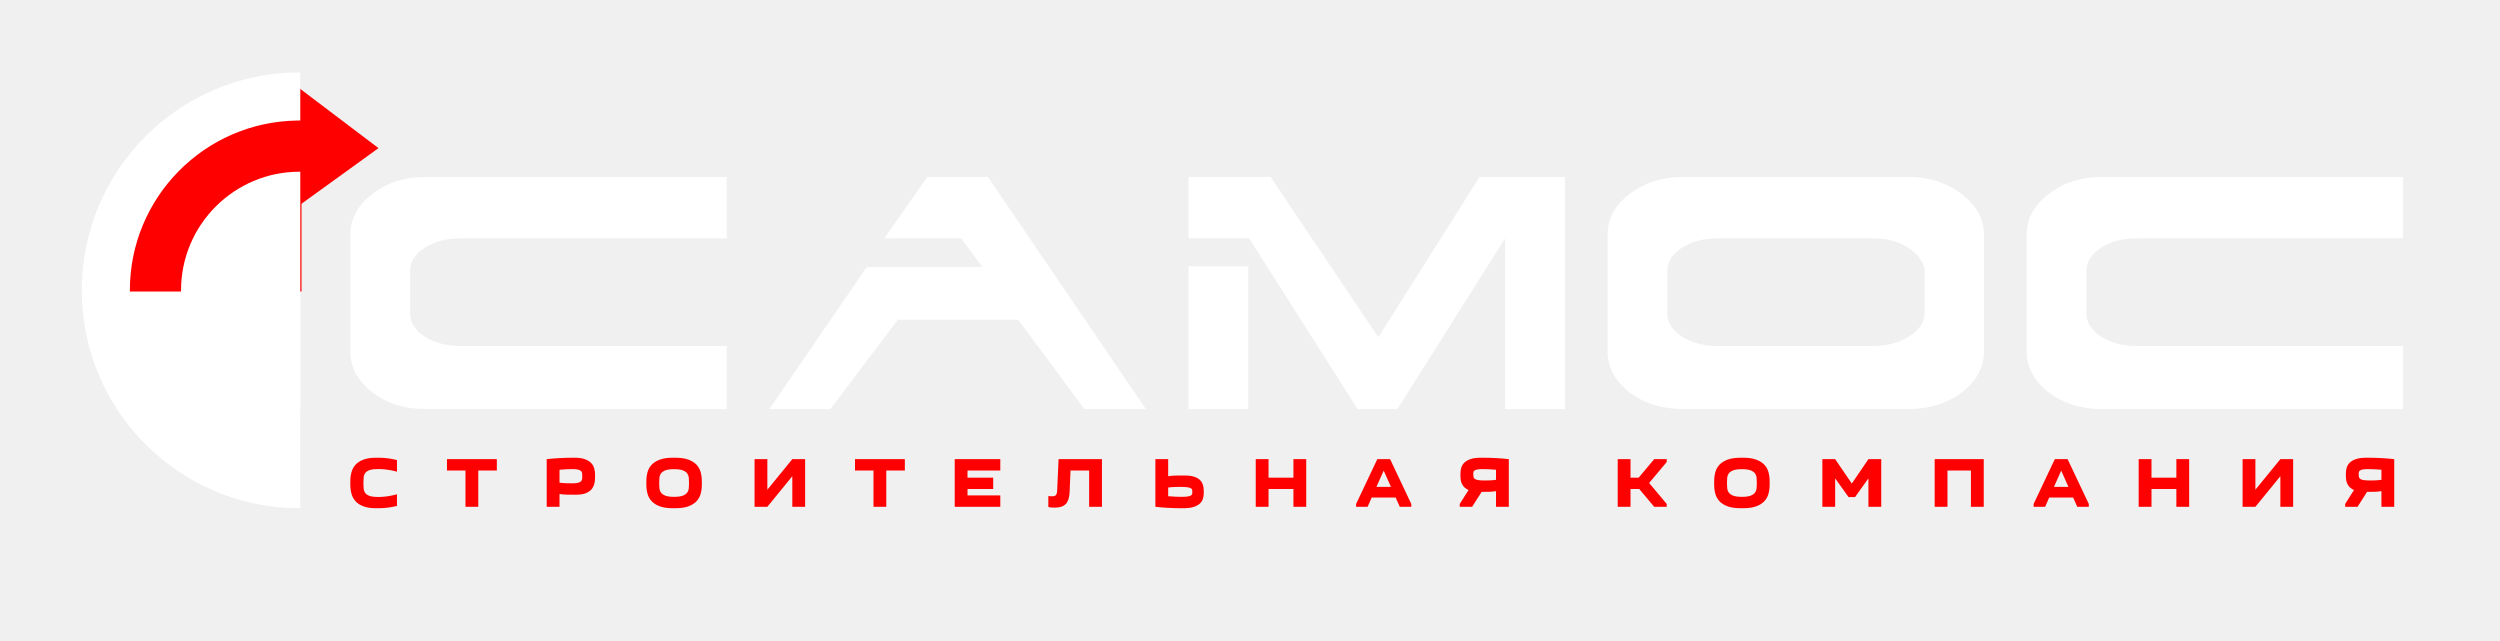
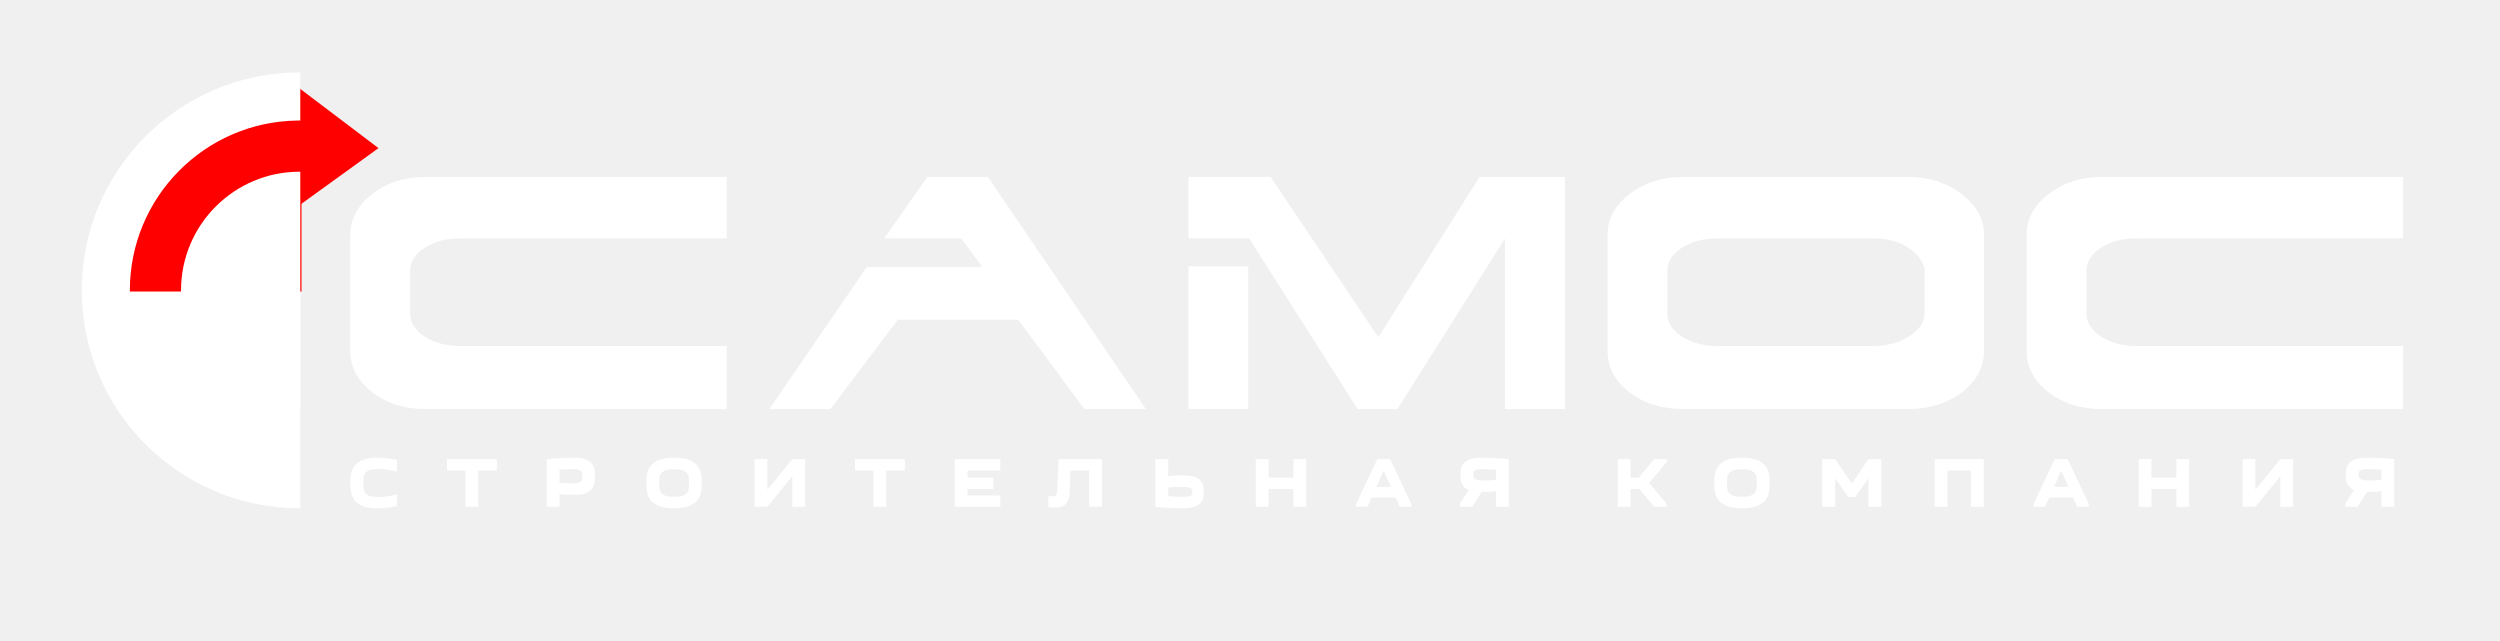
<svg xmlns="http://www.w3.org/2000/svg" version="1.1" width="220.405" height="56.433" viewBox="0 0 220.405 56.433">
  <g>
    <g>
      <path transform="matrix(1,0,0,-1,1,55.4334)" d="M25.68 41.81V37.892L31.892 42.38 25.68 47.081V43.162Z" fill="#ff0000" fill-rule="evenodd" />
      <path transform="matrix(1,0,0,-1,1,55.4334)" stroke-width=".567" stroke-linecap="butt" stroke-miterlimit="22.926" stroke-linejoin="miter" fill="none" stroke="#ff0000" d="M25.68 41.81V37.892L31.892 42.38 25.68 47.081V43.162Z" />
      <path transform="matrix(1,0,0,-1,1,55.4334)" d="M25.419 49.047 25.474 49.046V10.629L25.419 10.628C14.811 10.628 6.21 19.23 6.21 29.837 6.21 40.445 14.811 49.047 25.419 49.047" fill-rule="evenodd" fill="#ffffff" />
      <path transform="matrix(1,0,0,-1,1,55.4334)" d="M25.419 44.7 25.474 44.699 25.68 14.975 25.624 14.975C17.417 14.975 10.556 21.63 10.556 29.837 10.556 38.044 17.212 44.7 25.419 44.7" fill="none" fill-rule="evenodd" />
      <path transform="matrix(1,0,0,-1,1,55.4334)" d="M25.419 44.7 25.8 44.685 25.814 40.328 25.474 40.295V40.043 29.837H10.556C10.556 37.97 17.091 44.578 25.194 44.698 25.269 44.699 25.344 44.7 25.419 44.7Z" fill="#ff0000" fill-rule="evenodd" />
      <path transform="matrix(1,0,0,-1,1,55.4334)" stroke-width=".216" stroke-linecap="butt" stroke-miterlimit="22.926" stroke-linejoin="miter" fill="none" stroke="#ff0000" d="M25.419 44.7 25.8 44.685 25.814 40.328 25.474 40.295V40.043 29.837H10.556C10.556 37.97 17.091 44.578 25.194 44.698 25.269 44.699 25.344 44.7 25.419 44.7Z" />
      <path transform="matrix(1,0,0,-1,1,55.4334)" d="M25.419 40.296 25.474 40.295V19.38L25.419 19.379C19.644 19.379 14.96 24.062 14.96 29.837 14.96 35.612 19.644 40.296 25.419 40.296" fill-rule="evenodd" fill="#ffffff" />
      <path transform="matrix(1,0,0,-1,1,55.4334)" d="M25.347 35.23C25.39 35.229 26.048 35.229 26.09 35.228 26.09 31.634 26.09 28.04 26.09 24.446 26.048 24.446 25.39 24.445 25.347 24.445 22.37 24.445 19.955 26.86 19.955 29.837 19.955 32.815 22.37 35.23 25.347 35.23" fill="none" fill-rule="evenodd" />
      <path transform="matrix(1,0,0,-1,1,55.4334)" d="M63.071 24.927V19.372H36.529C34.677 19.372 33.107 19.864 31.818 20.849 30.529 21.857 29.885 23.064 29.885 24.47V34.735C29.885 36.141 30.529 37.336 31.818 38.32 33.107 39.328 34.677 39.832 36.529 39.832H63.071V34.419H39.622C38.38 34.419 37.337 34.155 36.494 33.627 35.65 33.1 35.205 32.45 35.158 31.676V27.739C35.158 27.364 35.269 27.007 35.492 26.667 35.714 26.327 36.025 26.028 36.423 25.77 36.822 25.513 37.291 25.307 37.83 25.155 38.369 25.003 38.955 24.927 39.587 24.927ZM85.605 31.887 83.741 34.419H76.957L80.753 39.832H86.097L100.018 19.372H94.604L88.768 27.247H78.152L72.211 19.372H66.832L75.41 31.887ZM103.779 31.957V19.372H109.052V31.957ZM131.692 19.372H136.965V39.832H129.442L120.513 25.7 111.021 39.832H103.779V34.419H109.123L118.685 19.372H122.2L131.692 34.419ZM140.727 24.47V34.735C140.727 36.141 141.371 37.336 142.66 38.32 143.949 39.328 145.52 39.832 147.371 39.832H167.268C169.096 39.832 170.667 39.316 171.979 38.285 173.268 37.301 173.913 36.106 173.913 34.7V24.47C173.913 23.064 173.268 21.857 171.979 20.849 170.667 19.864 169.096 19.372 167.268 19.372H147.371C145.52 19.372 143.949 19.864 142.66 20.849 141.371 21.857 140.727 23.064 140.727 24.47ZM168.675 27.81V31.747C168.511 32.45 168.024 33.071 167.216 33.61 166.407 34.149 165.37 34.419 164.104 34.419H150.465C149.223 34.419 148.18 34.155 147.336 33.627 146.492 33.1 146.047 32.45 146 31.676V27.739C146 27.364 146.111 27.007 146.334 26.667 146.557 26.327 146.867 26.028 147.266 25.77 147.664 25.513 148.133 25.307 148.672 25.155 149.211 25.003 149.797 24.927 150.429 24.927H164.104C165.347 24.927 166.413 25.208 167.304 25.77 168.218 26.356 168.675 27.036 168.675 27.81ZM210.86 24.927V19.372H184.318C182.467 19.372 180.897 19.864 179.608 20.849 178.319 21.857 177.674 23.064 177.674 24.47V34.735C177.674 36.141 178.319 37.336 179.608 38.32 180.897 39.328 182.467 39.832 184.318 39.832H210.86V34.419H187.412C186.17 34.419 185.127 34.155 184.283 33.627 183.44 33.1 182.994 32.45 182.947 31.676V27.739C182.947 27.364 183.059 27.007 183.281 26.667 183.504 26.327 183.815 26.028 184.213 25.77 184.611 25.513 185.08 25.307 185.619 25.155 186.158 25.003 186.744 24.927 187.377 24.927Z" fill="#ffffff" />
-       <path transform="matrix(1,0,0,-1,1,55.4334)" d="M29.885 13.016C29.885 13.301 29.92 13.568 29.991 13.819 30.062 14.07 30.184 14.288 30.355 14.474 30.527 14.66 30.758 14.808 31.051 14.916 31.343 15.025 31.711 15.079 32.154 15.079H32.38C32.664 15.079 32.94 15.061 33.208 15.026 33.475 14.991 33.739 14.939 33.998 14.872V13.85C33.851 13.892 33.704 13.928 33.555 13.957 33.407 13.986 33.261 14.01 33.117 14.029 32.973 14.048 32.835 14.062 32.703 14.07 32.571 14.078 32.453 14.082 32.349 14.082 32.023 14.082 31.771 14.052 31.593 13.992 31.416 13.931 31.286 13.846 31.205 13.738 31.123 13.629 31.075 13.499 31.06 13.349 31.046 13.198 31.038 13.033 31.038 12.853 31.038 12.674 31.046 12.509 31.06 12.358 31.075 12.208 31.123 12.077 31.205 11.966 31.286 11.856 31.416 11.77 31.593 11.709 31.771 11.649 32.023 11.618 32.349 11.618 32.453 11.618 32.571 11.623 32.703 11.631 32.835 11.639 32.973 11.653 33.117 11.672 33.261 11.691 33.407 11.716 33.555 11.747 33.704 11.778 33.851 11.815 33.998 11.857V10.829C33.739 10.766 33.475 10.717 33.208 10.681 32.94 10.646 32.664 10.628 32.38 10.628H32.154C31.711 10.628 31.343 10.682 31.051 10.791 30.758 10.899 30.527 11.047 30.355 11.233 30.184 11.419 30.062 11.637 29.991 11.888 29.92 12.139 29.885 12.406 29.885 12.691ZM40.037 10.753V13.951H38.407V14.954H42.802V13.951H41.166V10.753ZM51.462 13.324C51.462 13.115 51.436 12.919 51.384 12.738 51.332 12.556 51.243 12.397 51.118 12.261 50.992 12.126 50.822 12.018 50.607 11.938 50.392 11.859 50.121 11.819 49.795 11.819H49.619C49.393 11.819 49.173 11.821 48.958 11.825 48.743 11.829 48.532 11.848 48.328 11.882V10.753H47.199V14.954C47.559 14.996 47.936 15.027 48.331 15.048 48.726 15.069 49.114 15.079 49.494 15.079H49.669C50.02 15.079 50.311 15.04 50.541 14.96 50.771 14.881 50.955 14.773 51.093 14.637 51.231 14.501 51.327 14.342 51.381 14.158 51.435 13.974 51.462 13.779 51.462 13.575ZM49.444 12.822C49.665 12.822 49.837 12.838 49.958 12.869 50.079 12.901 50.168 12.945 50.224 13.001 50.281 13.057 50.313 13.123 50.322 13.198 50.33 13.274 50.334 13.357 50.334 13.449 50.334 13.541 50.33 13.626 50.322 13.703 50.313 13.78 50.282 13.846 50.227 13.9 50.173 13.955 50.09 13.998 49.977 14.029 49.864 14.061 49.701 14.076 49.488 14.076 49.354 14.076 49.179 14.072 48.964 14.063 48.749 14.055 48.537 14.041 48.328 14.02V12.879C48.524 12.853 48.71 12.838 48.886 12.832 49.062 12.825 49.247 12.822 49.444 12.822ZM55.985 13.016C55.985 13.301 56.02 13.568 56.092 13.819 56.163 14.07 56.287 14.288 56.465 14.474 56.642 14.66 56.882 14.808 57.182 14.916 57.483 15.025 57.862 15.079 58.317 15.079H58.543C58.999 15.079 59.377 15.025 59.678 14.916 59.979 14.808 60.218 14.66 60.396 14.474 60.573 14.288 60.698 14.07 60.769 13.819 60.84 13.568 60.875 13.301 60.875 13.016V12.691C60.875 12.406 60.84 12.139 60.769 11.888 60.698 11.637 60.573 11.419 60.396 11.233 60.218 11.047 59.979 10.899 59.678 10.791 59.377 10.682 58.999 10.628 58.543 10.628H58.317C57.862 10.628 57.483 10.682 57.182 10.791 56.882 10.899 56.642 11.047 56.465 11.233 56.287 11.419 56.163 11.637 56.092 11.888 56.02 12.139 55.985 12.406 55.985 12.691ZM57.114 12.853C57.114 12.695 57.121 12.541 57.135 12.393 57.15 12.245 57.198 12.114 57.28 12.001 57.361 11.888 57.491 11.798 57.668 11.732 57.846 11.665 58.1 11.631 58.43 11.631 58.76 11.631 59.014 11.665 59.192 11.732 59.37 11.798 59.499 11.888 59.581 12.001 59.662 12.114 59.71 12.245 59.725 12.393 59.74 12.541 59.747 12.695 59.747 12.853 59.747 13.012 59.74 13.165 59.725 13.311 59.71 13.457 59.662 13.587 59.581 13.7 59.499 13.813 59.37 13.902 59.192 13.969 59.014 14.037 58.76 14.07 58.43 14.07 58.1 14.07 57.846 14.037 57.668 13.969 57.491 13.902 57.361 13.813 57.28 13.7 57.198 13.587 57.15 13.457 57.135 13.311 57.121 13.165 57.114 13.012 57.114 12.853ZM68.852 14.954H69.981V10.753H68.852V13.449L66.652 10.753H65.523V14.954H66.652V12.258ZM76.008 10.753V13.951H74.378V14.954H78.773V13.951H77.136V10.753ZM87.189 13.951H84.298V13.324H86.562V12.321H84.298V11.756H87.189V10.753H83.17V14.954H87.189ZM91.767 11.681C91.935 11.681 92.047 11.721 92.103 11.8 92.159 11.88 92.192 11.997 92.2 12.151L92.326 14.954H96.15V10.753H95.021V13.951H93.379L93.297 12.026C93.285 11.805 93.254 11.61 93.206 11.443 93.158 11.276 93.083 11.136 92.981 11.023 92.878 10.91 92.745 10.824 92.579 10.766 92.414 10.708 92.21 10.678 91.968 10.678 91.872 10.678 91.776 10.682 91.68 10.691 91.584 10.699 91.498 10.716 91.423 10.741V11.7C91.473 11.692 91.532 11.686 91.598 11.684 91.665 11.682 91.722 11.681 91.767 11.681ZM105.124 11.945C105.124 11.761 105.097 11.589 105.042 11.43 104.988 11.272 104.892 11.133 104.754 11.014 104.616 10.894 104.432 10.8 104.202 10.731 103.972 10.662 103.682 10.628 103.331 10.628H103.155C102.775 10.628 102.387 10.638 101.992 10.659 101.597 10.68 101.22 10.712 100.86 10.753V14.954H101.989V13.449C102.194 13.483 102.404 13.501 102.619 13.506 102.834 13.51 103.055 13.512 103.281 13.512H103.456C103.782 13.512 104.053 13.477 104.268 13.408 104.483 13.34 104.653 13.245 104.779 13.126 104.904 13.007 104.993 12.867 105.045 12.706 105.098 12.545 105.124 12.375 105.124 12.195ZM103.105 12.509C102.908 12.509 102.722 12.506 102.547 12.499 102.371 12.493 102.186 12.477 101.989 12.452V11.688C102.198 11.667 102.41 11.652 102.625 11.644 102.841 11.635 103.015 11.631 103.149 11.631 103.391 11.631 103.578 11.642 103.71 11.662 103.842 11.683 103.938 11.714 103.998 11.753 104.059 11.793 104.094 11.84 104.105 11.895 104.115 11.949 104.121 12.007 104.121 12.07 104.121 12.133 104.115 12.191 104.105 12.245 104.094 12.3 104.058 12.346 103.995 12.383 103.933 12.421 103.832 12.451 103.695 12.474 103.556 12.497 103.36 12.509 103.105 12.509ZM110.838 14.954V13.324H113.032V14.954H114.16V10.753H113.032V12.321H110.838V10.753H109.709V14.954ZM118.557 10.753V11.004L120.426 14.954H121.554L123.422 11.004V10.753H122.407L122.043 11.569H119.93L119.573 10.753ZM121.629 12.509 120.99 13.944 120.35 12.509ZM127.694 10.753V11.004L128.471 12.233C128.338 12.292 128.225 12.363 128.133 12.446 128.041 12.53 127.967 12.623 127.911 12.728 127.854 12.833 127.814 12.945 127.791 13.067 127.768 13.188 127.757 13.316 127.757 13.449V13.7C127.757 13.888 127.784 14.066 127.838 14.233 127.893 14.4 127.989 14.546 128.127 14.672 128.265 14.797 128.449 14.896 128.679 14.97 128.908 15.043 129.199 15.079 129.55 15.079H129.725C130.106 15.079 130.494 15.069 130.889 15.048 131.284 15.027 131.661 14.996 132.02 14.954V10.753H130.892V12.133C130.691 12.099 130.485 12.08 130.274 12.076 130.063 12.072 129.847 12.07 129.625 12.07L128.785 10.753ZM129.713 14.076C129.508 14.076 129.349 14.065 129.237 14.042 129.124 14.019 129.041 13.986 128.989 13.944 128.937 13.902 128.906 13.856 128.898 13.803 128.89 13.751 128.885 13.698 128.885 13.644 128.885 13.543 128.892 13.457 128.904 13.386 128.917 13.316 128.955 13.257 129.02 13.211 129.085 13.165 129.186 13.131 129.324 13.107 129.462 13.084 129.657 13.073 129.907 13.073 130.016 13.073 130.158 13.076 130.334 13.082 130.509 13.089 130.695 13.104 130.892 13.13V14.02C130.683 14.041 130.47 14.055 130.255 14.063 130.04 14.072 129.859 14.076 129.713 14.076ZM142.75 14.954V13.324H143.47L144.837 14.954H145.941V14.703L144.392 12.853 145.941 11.004V10.753H144.837L143.521 12.321H142.75V10.753H141.621V14.954ZM150.125 13.016C150.125 13.301 150.16 13.568 150.231 13.819 150.302 14.07 150.427 14.288 150.604 14.474 150.782 14.66 151.021 14.808 151.322 14.916 151.623 15.025 152.001 15.079 152.457 15.079H152.683C153.138 15.079 153.517 15.025 153.817 14.916 154.119 14.808 154.358 14.66 154.535 14.474 154.713 14.288 154.837 14.07 154.908 13.819 154.979 13.568 155.015 13.301 155.015 13.016V12.691C155.015 12.406 154.979 12.139 154.908 11.888 154.837 11.637 154.713 11.419 154.535 11.233 154.358 11.047 154.119 10.899 153.817 10.791 153.517 10.682 153.138 10.628 152.683 10.628H152.457C152.001 10.628 151.623 10.682 151.322 10.791 151.021 10.899 150.782 11.047 150.604 11.233 150.427 11.419 150.302 11.637 150.231 11.888 150.16 12.139 150.125 12.406 150.125 12.691ZM151.253 12.853C151.253 12.695 151.26 12.541 151.275 12.393 151.29 12.245 151.338 12.114 151.419 12.001 151.501 11.888 151.631 11.798 151.808 11.732 151.986 11.665 152.24 11.631 152.57 11.631 152.9 11.631 153.154 11.665 153.332 11.732 153.509 11.798 153.639 11.888 153.72 12.001 153.802 12.114 153.85 12.245 153.865 12.393 153.879 12.541 153.886 12.695 153.886 12.853 153.886 13.012 153.879 13.165 153.865 13.311 153.85 13.457 153.802 13.587 153.72 13.7 153.639 13.813 153.509 13.902 153.332 13.969 153.154 14.037 152.9 14.07 152.57 14.07 152.24 14.07 151.986 14.037 151.808 13.969 151.631 13.902 151.501 13.813 151.419 13.7 151.338 13.587 151.29 13.457 151.275 13.311 151.26 13.165 151.253 13.012 151.253 12.853ZM161.97 11.612 160.791 13.261V10.753H159.663V14.954H160.791L162.258 12.803 163.725 14.954H164.854V10.753H163.725V13.261L162.547 11.612ZM173.891 14.954V10.753H172.762V13.951H170.693V10.753H169.565V14.954ZM178.288 10.753V11.004L180.156 14.954H181.284L183.153 11.004V10.753H182.137L181.773 11.569H179.661L179.303 10.753ZM181.359 12.509 180.72 13.944 180.081 12.509ZM188.679 14.954V13.324H190.873V14.954H192.001V10.753H190.873V12.321H188.679V10.753H187.55V14.954ZM200.041 14.954H201.169V10.753H200.041V13.449L197.84 10.753H196.712V14.954H197.84V12.258ZM205.755 10.753V11.004L206.532 12.233C206.398 12.292 206.285 12.363 206.194 12.446 206.101 12.53 206.027 12.623 205.971 12.728 205.914 12.833 205.875 12.945 205.852 13.067 205.829 13.188 205.817 13.316 205.817 13.449V13.7C205.817 13.888 205.845 14.066 205.899 14.233 205.953 14.4 206.049 14.546 206.187 14.672 206.325 14.797 206.509 14.896 206.739 14.97 206.969 15.043 207.259 15.079 207.61 15.079H207.786C208.166 15.079 208.554 15.069 208.949 15.048 209.344 15.027 209.721 14.996 210.08 14.954V10.753H208.952V12.133C208.751 12.099 208.545 12.08 208.335 12.076 208.123 12.072 207.907 12.07 207.685 12.07L206.845 10.753ZM207.773 14.076C207.569 14.076 207.41 14.065 207.297 14.042 207.184 14.019 207.101 13.986 207.049 13.944 206.997 13.902 206.967 13.856 206.958 13.803 206.95 13.751 206.946 13.698 206.946 13.644 206.946 13.543 206.952 13.457 206.965 13.386 206.977 13.316 207.016 13.257 207.081 13.211 207.145 13.165 207.247 13.131 207.385 13.107 207.522 13.084 207.717 13.073 207.968 13.073 208.076 13.073 208.218 13.076 208.394 13.082 208.57 13.089 208.756 13.104 208.952 13.13V14.02C208.743 14.041 208.531 14.055 208.316 14.063 208.1 14.072 207.92 14.076 207.773 14.076" fill="#ff0000" />
+       <path transform="matrix(1,0,0,-1,1,55.4334)" d="M29.885 13.016C29.885 13.301 29.92 13.568 29.991 13.819 30.062 14.07 30.184 14.288 30.355 14.474 30.527 14.66 30.758 14.808 31.051 14.916 31.343 15.025 31.711 15.079 32.154 15.079H32.38C32.664 15.079 32.94 15.061 33.208 15.026 33.475 14.991 33.739 14.939 33.998 14.872V13.85C33.851 13.892 33.704 13.928 33.555 13.957 33.407 13.986 33.261 14.01 33.117 14.029 32.973 14.048 32.835 14.062 32.703 14.07 32.571 14.078 32.453 14.082 32.349 14.082 32.023 14.082 31.771 14.052 31.593 13.992 31.416 13.931 31.286 13.846 31.205 13.738 31.123 13.629 31.075 13.499 31.06 13.349 31.046 13.198 31.038 13.033 31.038 12.853 31.038 12.674 31.046 12.509 31.06 12.358 31.075 12.208 31.123 12.077 31.205 11.966 31.286 11.856 31.416 11.77 31.593 11.709 31.771 11.649 32.023 11.618 32.349 11.618 32.453 11.618 32.571 11.623 32.703 11.631 32.835 11.639 32.973 11.653 33.117 11.672 33.261 11.691 33.407 11.716 33.555 11.747 33.704 11.778 33.851 11.815 33.998 11.857V10.829C33.739 10.766 33.475 10.717 33.208 10.681 32.94 10.646 32.664 10.628 32.38 10.628H32.154C31.711 10.628 31.343 10.682 31.051 10.791 30.758 10.899 30.527 11.047 30.355 11.233 30.184 11.419 30.062 11.637 29.991 11.888 29.92 12.139 29.885 12.406 29.885 12.691ZM40.037 10.753V13.951H38.407V14.954H42.802V13.951H41.166V10.753ZM51.462 13.324C51.462 13.115 51.436 12.919 51.384 12.738 51.332 12.556 51.243 12.397 51.118 12.261 50.992 12.126 50.822 12.018 50.607 11.938 50.392 11.859 50.121 11.819 49.795 11.819H49.619C49.393 11.819 49.173 11.821 48.958 11.825 48.743 11.829 48.532 11.848 48.328 11.882V10.753H47.199V14.954C47.559 14.996 47.936 15.027 48.331 15.048 48.726 15.069 49.114 15.079 49.494 15.079H49.669C50.02 15.079 50.311 15.04 50.541 14.96 50.771 14.881 50.955 14.773 51.093 14.637 51.231 14.501 51.327 14.342 51.381 14.158 51.435 13.974 51.462 13.779 51.462 13.575ZM49.444 12.822C49.665 12.822 49.837 12.838 49.958 12.869 50.079 12.901 50.168 12.945 50.224 13.001 50.281 13.057 50.313 13.123 50.322 13.198 50.33 13.274 50.334 13.357 50.334 13.449 50.334 13.541 50.33 13.626 50.322 13.703 50.313 13.78 50.282 13.846 50.227 13.9 50.173 13.955 50.09 13.998 49.977 14.029 49.864 14.061 49.701 14.076 49.488 14.076 49.354 14.076 49.179 14.072 48.964 14.063 48.749 14.055 48.537 14.041 48.328 14.02V12.879C48.524 12.853 48.71 12.838 48.886 12.832 49.062 12.825 49.247 12.822 49.444 12.822ZM55.985 13.016C55.985 13.301 56.02 13.568 56.092 13.819 56.163 14.07 56.287 14.288 56.465 14.474 56.642 14.66 56.882 14.808 57.182 14.916 57.483 15.025 57.862 15.079 58.317 15.079H58.543C58.999 15.079 59.377 15.025 59.678 14.916 59.979 14.808 60.218 14.66 60.396 14.474 60.573 14.288 60.698 14.07 60.769 13.819 60.84 13.568 60.875 13.301 60.875 13.016V12.691C60.875 12.406 60.84 12.139 60.769 11.888 60.698 11.637 60.573 11.419 60.396 11.233 60.218 11.047 59.979 10.899 59.678 10.791 59.377 10.682 58.999 10.628 58.543 10.628H58.317C57.862 10.628 57.483 10.682 57.182 10.791 56.882 10.899 56.642 11.047 56.465 11.233 56.287 11.419 56.163 11.637 56.092 11.888 56.02 12.139 55.985 12.406 55.985 12.691ZM57.114 12.853C57.114 12.695 57.121 12.541 57.135 12.393 57.15 12.245 57.198 12.114 57.28 12.001 57.361 11.888 57.491 11.798 57.668 11.732 57.846 11.665 58.1 11.631 58.43 11.631 58.76 11.631 59.014 11.665 59.192 11.732 59.37 11.798 59.499 11.888 59.581 12.001 59.662 12.114 59.71 12.245 59.725 12.393 59.74 12.541 59.747 12.695 59.747 12.853 59.747 13.012 59.74 13.165 59.725 13.311 59.71 13.457 59.662 13.587 59.581 13.7 59.499 13.813 59.37 13.902 59.192 13.969 59.014 14.037 58.76 14.07 58.43 14.07 58.1 14.07 57.846 14.037 57.668 13.969 57.491 13.902 57.361 13.813 57.28 13.7 57.198 13.587 57.15 13.457 57.135 13.311 57.121 13.165 57.114 13.012 57.114 12.853ZM68.852 14.954H69.981V10.753H68.852V13.449L66.652 10.753H65.523V14.954H66.652V12.258ZM76.008 10.753V13.951H74.378V14.954H78.773V13.951H77.136V10.753ZM87.189 13.951H84.298V13.324H86.562V12.321H84.298V11.756H87.189V10.753H83.17V14.954H87.189ZM91.767 11.681C91.935 11.681 92.047 11.721 92.103 11.8 92.159 11.88 92.192 11.997 92.2 12.151L92.326 14.954H96.15V10.753H95.021V13.951H93.379L93.297 12.026C93.285 11.805 93.254 11.61 93.206 11.443 93.158 11.276 93.083 11.136 92.981 11.023 92.878 10.91 92.745 10.824 92.579 10.766 92.414 10.708 92.21 10.678 91.968 10.678 91.872 10.678 91.776 10.682 91.68 10.691 91.584 10.699 91.498 10.716 91.423 10.741V11.7C91.473 11.692 91.532 11.686 91.598 11.684 91.665 11.682 91.722 11.681 91.767 11.681ZM105.124 11.945C105.124 11.761 105.097 11.589 105.042 11.43 104.988 11.272 104.892 11.133 104.754 11.014 104.616 10.894 104.432 10.8 104.202 10.731 103.972 10.662 103.682 10.628 103.331 10.628H103.155C102.775 10.628 102.387 10.638 101.992 10.659 101.597 10.68 101.22 10.712 100.86 10.753V14.954H101.989V13.449C102.194 13.483 102.404 13.501 102.619 13.506 102.834 13.51 103.055 13.512 103.281 13.512H103.456C103.782 13.512 104.053 13.477 104.268 13.408 104.483 13.34 104.653 13.245 104.779 13.126 104.904 13.007 104.993 12.867 105.045 12.706 105.098 12.545 105.124 12.375 105.124 12.195ZM103.105 12.509C102.908 12.509 102.722 12.506 102.547 12.499 102.371 12.493 102.186 12.477 101.989 12.452V11.688C102.198 11.667 102.41 11.652 102.625 11.644 102.841 11.635 103.015 11.631 103.149 11.631 103.391 11.631 103.578 11.642 103.71 11.662 103.842 11.683 103.938 11.714 103.998 11.753 104.059 11.793 104.094 11.84 104.105 11.895 104.115 11.949 104.121 12.007 104.121 12.07 104.121 12.133 104.115 12.191 104.105 12.245 104.094 12.3 104.058 12.346 103.995 12.383 103.933 12.421 103.832 12.451 103.695 12.474 103.556 12.497 103.36 12.509 103.105 12.509ZM110.838 14.954V13.324H113.032V14.954H114.16V10.753H113.032V12.321H110.838V10.753H109.709V14.954ZM118.557 10.753V11.004L120.426 14.954H121.554L123.422 11.004V10.753H122.407L122.043 11.569H119.93L119.573 10.753ZM121.629 12.509 120.99 13.944 120.35 12.509ZM127.694 10.753V11.004L128.471 12.233C128.338 12.292 128.225 12.363 128.133 12.446 128.041 12.53 127.967 12.623 127.911 12.728 127.854 12.833 127.814 12.945 127.791 13.067 127.768 13.188 127.757 13.316 127.757 13.449V13.7C127.757 13.888 127.784 14.066 127.838 14.233 127.893 14.4 127.989 14.546 128.127 14.672 128.265 14.797 128.449 14.896 128.679 14.97 128.908 15.043 129.199 15.079 129.55 15.079H129.725C130.106 15.079 130.494 15.069 130.889 15.048 131.284 15.027 131.661 14.996 132.02 14.954V10.753H130.892V12.133C130.691 12.099 130.485 12.08 130.274 12.076 130.063 12.072 129.847 12.07 129.625 12.07L128.785 10.753ZM129.713 14.076C129.508 14.076 129.349 14.065 129.237 14.042 129.124 14.019 129.041 13.986 128.989 13.944 128.937 13.902 128.906 13.856 128.898 13.803 128.89 13.751 128.885 13.698 128.885 13.644 128.885 13.543 128.892 13.457 128.904 13.386 128.917 13.316 128.955 13.257 129.02 13.211 129.085 13.165 129.186 13.131 129.324 13.107 129.462 13.084 129.657 13.073 129.907 13.073 130.016 13.073 130.158 13.076 130.334 13.082 130.509 13.089 130.695 13.104 130.892 13.13V14.02C130.683 14.041 130.47 14.055 130.255 14.063 130.04 14.072 129.859 14.076 129.713 14.076ZM142.75 14.954V13.324H143.47L144.837 14.954H145.941V14.703L144.392 12.853 145.941 11.004V10.753H144.837L143.521 12.321H142.75V10.753H141.621V14.954ZM150.125 13.016C150.125 13.301 150.16 13.568 150.231 13.819 150.302 14.07 150.427 14.288 150.604 14.474 150.782 14.66 151.021 14.808 151.322 14.916 151.623 15.025 152.001 15.079 152.457 15.079H152.683C153.138 15.079 153.517 15.025 153.817 14.916 154.119 14.808 154.358 14.66 154.535 14.474 154.713 14.288 154.837 14.07 154.908 13.819 154.979 13.568 155.015 13.301 155.015 13.016V12.691C155.015 12.406 154.979 12.139 154.908 11.888 154.837 11.637 154.713 11.419 154.535 11.233 154.358 11.047 154.119 10.899 153.817 10.791 153.517 10.682 153.138 10.628 152.683 10.628H152.457C152.001 10.628 151.623 10.682 151.322 10.791 151.021 10.899 150.782 11.047 150.604 11.233 150.427 11.419 150.302 11.637 150.231 11.888 150.16 12.139 150.125 12.406 150.125 12.691ZM151.253 12.853C151.253 12.695 151.26 12.541 151.275 12.393 151.29 12.245 151.338 12.114 151.419 12.001 151.501 11.888 151.631 11.798 151.808 11.732 151.986 11.665 152.24 11.631 152.57 11.631 152.9 11.631 153.154 11.665 153.332 11.732 153.509 11.798 153.639 11.888 153.72 12.001 153.802 12.114 153.85 12.245 153.865 12.393 153.879 12.541 153.886 12.695 153.886 12.853 153.886 13.012 153.879 13.165 153.865 13.311 153.85 13.457 153.802 13.587 153.72 13.7 153.639 13.813 153.509 13.902 153.332 13.969 153.154 14.037 152.9 14.07 152.57 14.07 152.24 14.07 151.986 14.037 151.808 13.969 151.631 13.902 151.501 13.813 151.419 13.7 151.338 13.587 151.29 13.457 151.275 13.311 151.26 13.165 151.253 13.012 151.253 12.853ZM161.97 11.612 160.791 13.261V10.753H159.663V14.954H160.791L162.258 12.803 163.725 14.954H164.854V10.753H163.725V13.261L162.547 11.612ZM173.891 14.954V10.753H172.762V13.951H170.693V10.753H169.565V14.954ZM178.288 10.753V11.004L180.156 14.954H181.284L183.153 11.004V10.753H182.137L181.773 11.569H179.661L179.303 10.753ZM181.359 12.509 180.72 13.944 180.081 12.509ZM188.679 14.954V13.324H190.873V14.954H192.001V10.753H190.873V12.321H188.679V10.753H187.55V14.954ZM200.041 14.954H201.169V10.753H200.041V13.449L197.84 10.753H196.712V14.954H197.84V12.258ZM205.755 10.753V11.004L206.532 12.233C206.398 12.292 206.285 12.363 206.194 12.446 206.101 12.53 206.027 12.623 205.971 12.728 205.914 12.833 205.875 12.945 205.852 13.067 205.829 13.188 205.817 13.316 205.817 13.449V13.7C205.817 13.888 205.845 14.066 205.899 14.233 205.953 14.4 206.049 14.546 206.187 14.672 206.325 14.797 206.509 14.896 206.739 14.97 206.969 15.043 207.259 15.079 207.61 15.079H207.786C208.166 15.079 208.554 15.069 208.949 15.048 209.344 15.027 209.721 14.996 210.08 14.954V10.753H208.952V12.133C208.751 12.099 208.545 12.08 208.335 12.076 208.123 12.072 207.907 12.07 207.685 12.07L206.845 10.753ZM207.773 14.076C207.569 14.076 207.41 14.065 207.297 14.042 207.184 14.019 207.101 13.986 207.049 13.944 206.997 13.902 206.967 13.856 206.958 13.803 206.95 13.751 206.946 13.698 206.946 13.644 206.946 13.543 206.952 13.457 206.965 13.386 206.977 13.316 207.016 13.257 207.081 13.211 207.145 13.165 207.247 13.131 207.385 13.107 207.522 13.084 207.717 13.073 207.968 13.073 208.076 13.073 208.218 13.076 208.394 13.082 208.57 13.089 208.756 13.104 208.952 13.13V14.02C208.743 14.041 208.531 14.055 208.316 14.063 208.1 14.072 207.92 14.076 207.773 14.076" fill="#ffffff" />
    </g>
  </g>
</svg>
